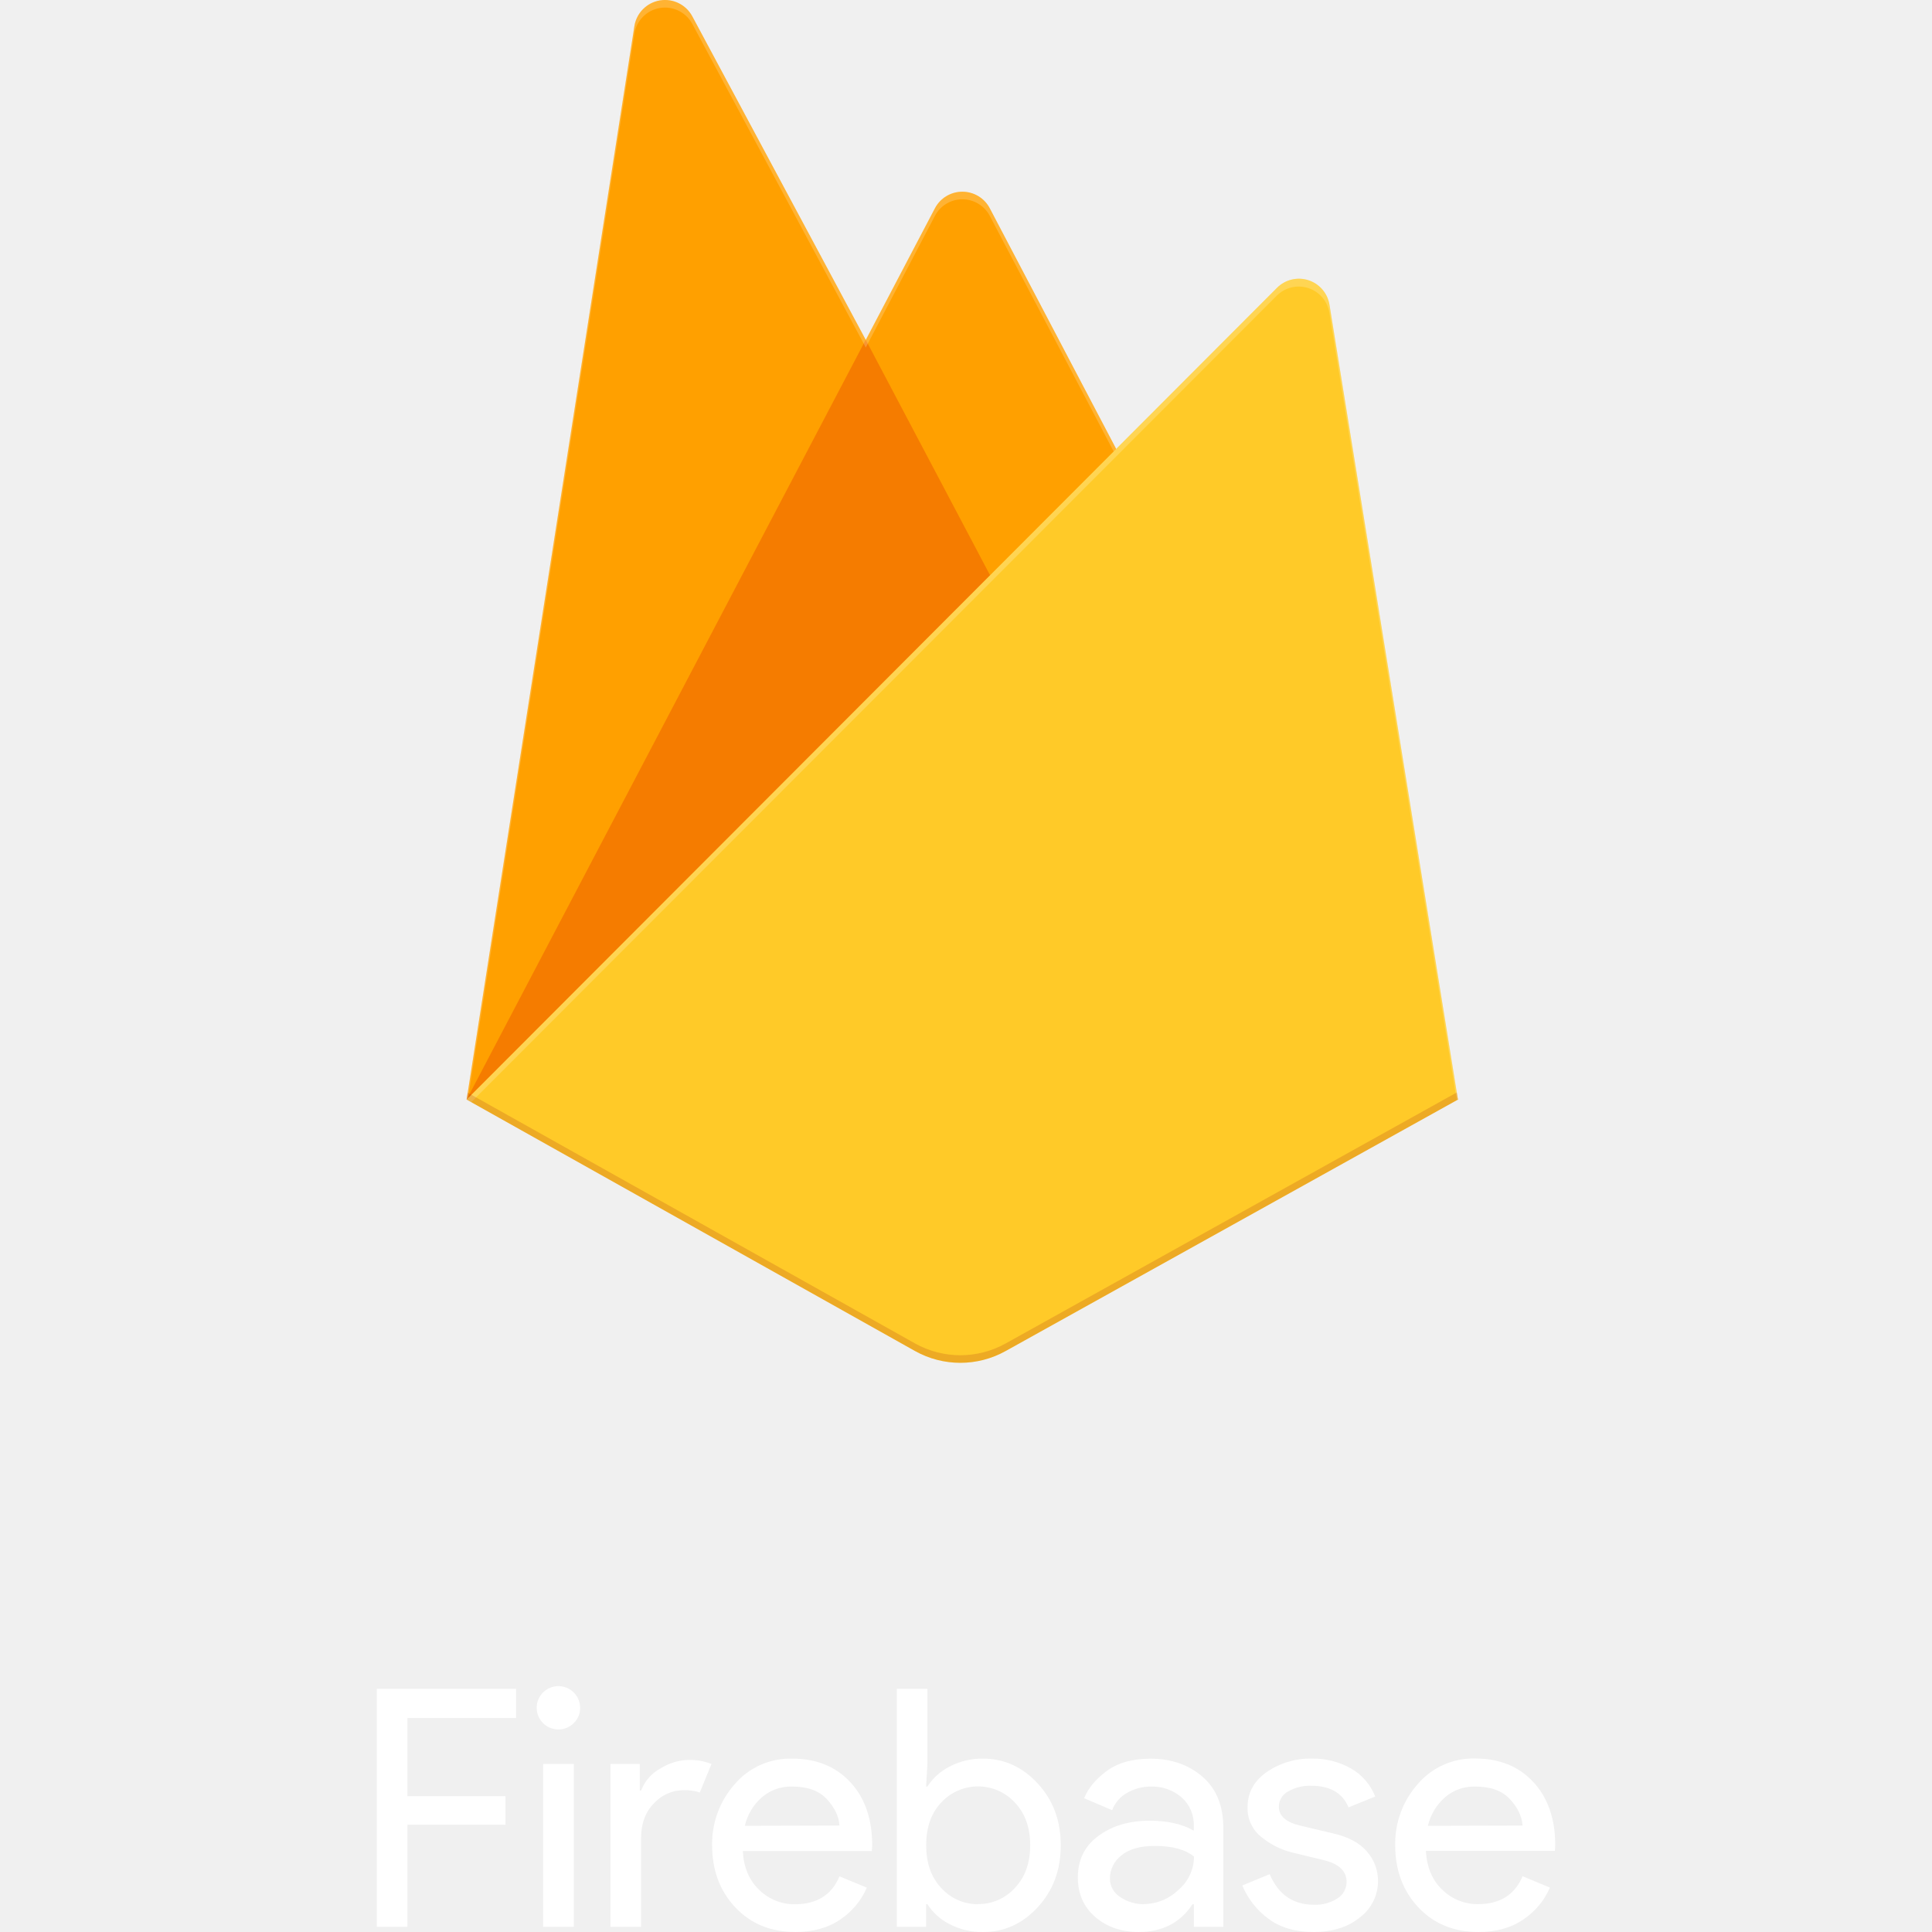
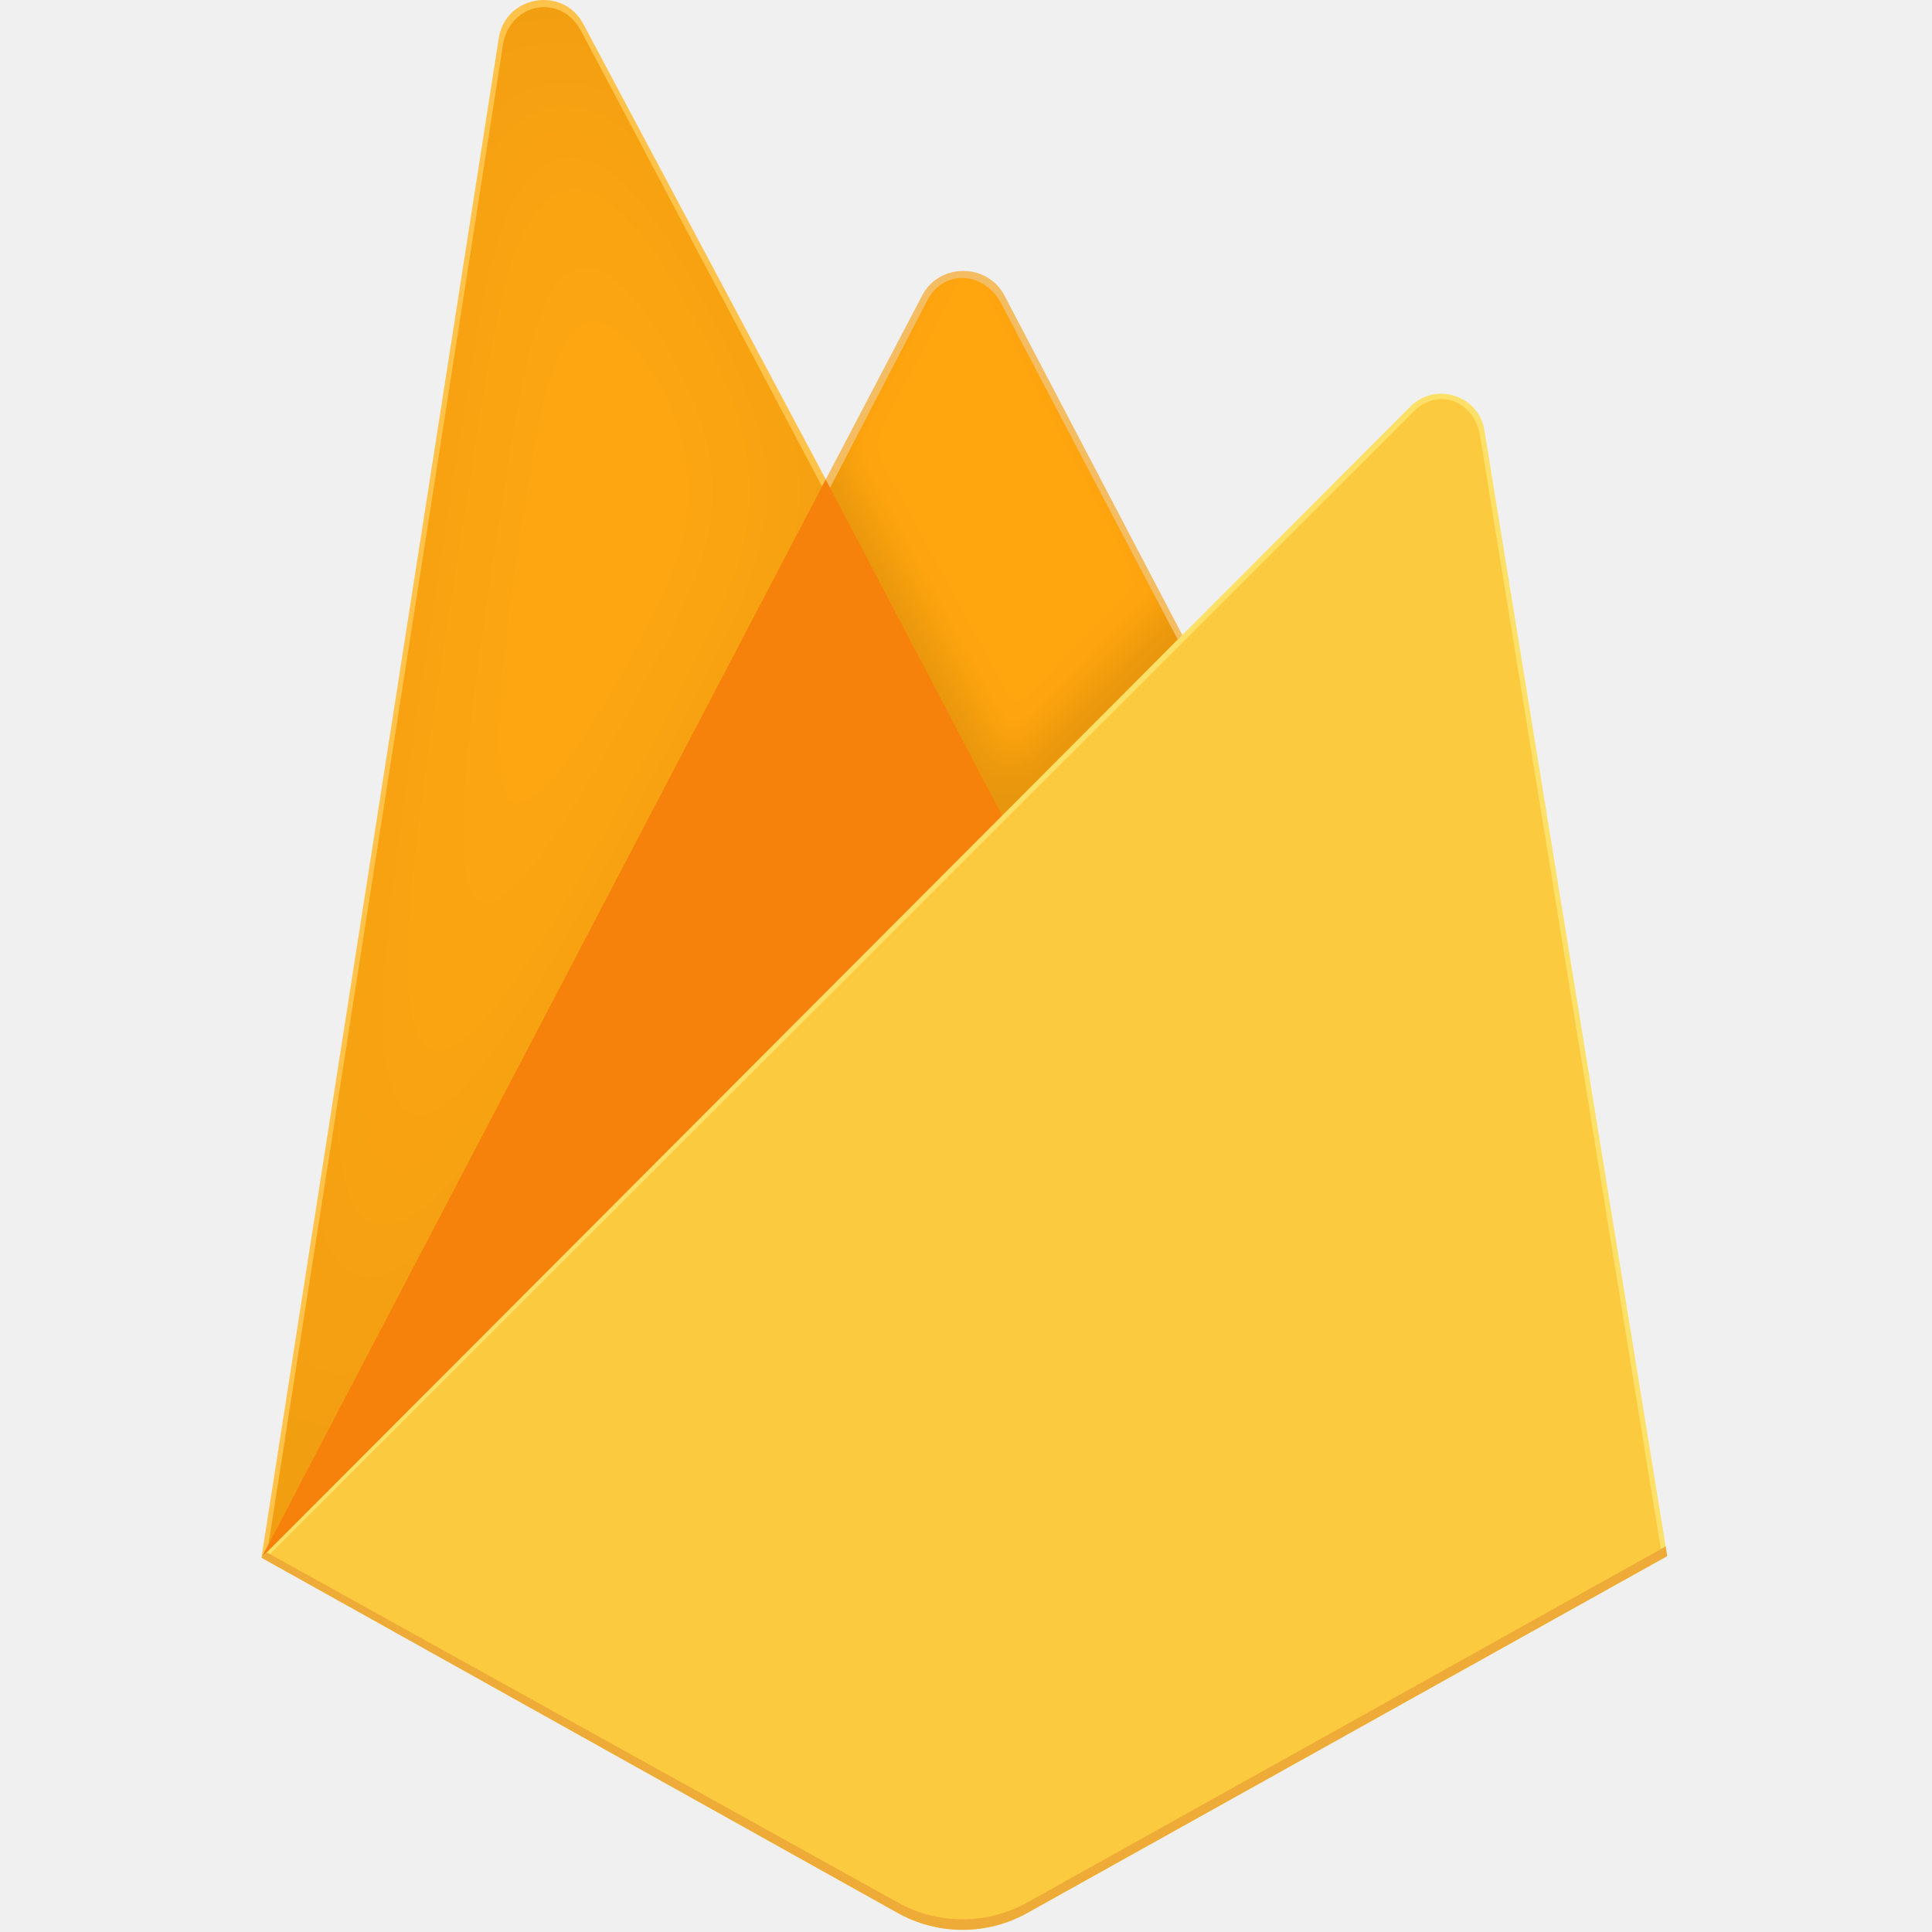
- <svg viewBox="0 0 128 128">
-   <path fill="#fff" d="M26.994 127.655h-2.032v-15.766h9.231v1.937h-7.199v5.176h6.495v1.892h-6.495zm11.022-13.497a1.442 1.442 0 0 1-1.818.182 1.432 1.432 0 0 1-.533-1.742 1.44 1.44 0 0 1 2.77.547 1.374 1.374 0 0 1-.42 1.013zm0 13.497h-2.033v-10.79h2.033zm4.46 0h-2.03v-10.79h1.942v1.762h.088a2.767 2.767 0 0 1 1.27-1.454 3.642 3.642 0 0 1 1.867-.573 3.884 3.884 0 0 1 1.524.266l-.773 1.892a3.082 3.082 0 0 0-1.082-.155 2.66 2.66 0 0 0-1.957.872c-.567.58-.85 1.34-.85 2.28zm10.226.344c-1.635 0-2.963-.543-3.986-1.63-1.023-1.085-1.535-2.458-1.536-4.118a5.93 5.93 0 0 1 1.494-4.042 4.838 4.838 0 0 1 3.81-1.696c1.605 0 2.89.521 3.855 1.563.965 1.043 1.447 2.438 1.446 4.184l-.022.375h-8.55c.058 1.086.423 1.946 1.094 2.58a3.32 3.32 0 0 0 2.352.947c1.457 0 2.444-.617 2.96-1.85l1.81.749a4.84 4.84 0 0 1-1.744 2.102c-.81.557-1.805.836-2.983.836zm2.916-7.053c-.044-.617-.327-1.204-.85-1.762-.524-.557-1.3-.83-2.33-.819a2.92 2.92 0 0 0-1.955.706 3.597 3.597 0 0 0-1.137 1.892zm9.52 7.053a4.61 4.61 0 0 1-2.22-.516 3.746 3.746 0 0 1-1.474-1.325h-.088v1.497h-1.938v-15.766h2.026v4.976l-.088 1.497h.088a3.746 3.746 0 0 1 1.468-1.321 4.612 4.612 0 0 1 2.22-.528c1.398 0 2.606.55 3.623 1.651 1.017 1.101 1.525 2.466 1.523 4.096 0 1.63-.508 2.995-1.523 4.096-1.016 1.101-2.222 1.649-3.617 1.643zm-.331-1.85a3.238 3.238 0 0 0 2.43-1.068c.677-.712 1.016-1.655 1.016-2.83 0-1.174-.34-2.117-1.017-2.83a3.32 3.32 0 0 0-2.432-1.067 3.32 3.32 0 0 0-2.437 1.057c-.67.705-1.006 1.651-1.005 2.84.001 1.19.336 2.137 1.005 2.84a3.242 3.242 0 0 0 2.44 1.067zM75.452 128c-1.15 0-2.111-.33-2.882-.99-.77-.662-1.157-1.535-1.16-2.62 0-1.175.457-2.096 1.37-2.764.914-.667 2.04-1 3.38-1 1.192 0 2.17.22 2.933.66v-.308a2.405 2.405 0 0 0-.818-1.905 2.939 2.939 0 0 0-2.005-.707 3.11 3.11 0 0 0-1.602.419 2.159 2.159 0 0 0-.983 1.145l-1.855-.793c.25-.645.744-1.244 1.48-1.794s1.709-.826 2.916-.826c1.381 0 2.531.402 3.452 1.204.92.803 1.377 1.94 1.37 3.413v6.522h-1.952v-1.497h-.088c-.81 1.227-1.995 1.84-3.556 1.84zm.331-1.85a3.314 3.314 0 0 0 2.286-.935 2.9 2.9 0 0 0 1.036-2.212c-.575-.47-1.438-.706-2.589-.706-.987 0-1.73.213-2.23.638a1.914 1.914 0 0 0-.751 1.497c-.01.511.253.989.69 1.256a2.736 2.736 0 0 0 1.558.471zM87.025 128c-1.208 0-2.205-.294-2.992-.88a5.213 5.213 0 0 1-1.726-2.203l1.812-.748c.575 1.35 1.553 2.026 2.934 2.026a2.688 2.688 0 0 0 1.553-.418 1.28 1.28 0 0 0 .607-1.1c0-.705-.493-1.182-1.48-1.432l-2.187-.528a5.208 5.208 0 0 1-1.965-1.001 2.405 2.405 0 0 1-.927-1.992c0-.954.424-1.729 1.27-2.323a5.112 5.112 0 0 1 3.015-.89 5.039 5.039 0 0 1 2.56.651 3.667 3.667 0 0 1 1.612 1.862l-1.767.719c-.398-.954-1.223-1.432-2.474-1.432a2.893 2.893 0 0 0-1.524.375 1.14 1.14 0 0 0-.618 1.014c0 .617.479 1.035 1.436 1.255l2.143.508c1.016.23 1.767.63 2.254 1.204a2.92 2.92 0 0 1 .735 1.95 2.999 2.999 0 0 1-1.208 2.423c-.79.64-1.811.96-3.063.96zm10.933 0c-1.634 0-2.963-.543-3.986-1.63-1.023-1.085-1.534-2.458-1.536-4.118a5.931 5.931 0 0 1 1.491-4.05 4.838 4.838 0 0 1 3.81-1.697c1.605 0 2.89.521 3.855 1.564.965 1.042 1.447 2.437 1.446 4.184l-.022.375h-8.547c.059 1.086.424 1.946 1.094 2.58a3.32 3.32 0 0 0 2.352.946c1.458 0 2.444-.616 2.96-1.85l1.81.754a4.84 4.84 0 0 1-1.745 2.102c-.81.56-1.804.84-2.982.84zm2.916-7.053c-.043-.617-.327-1.204-.85-1.762-.524-.557-1.3-.83-2.33-.819a2.92 2.92 0 0 0-1.955.706 3.597 3.597 0 0 0-1.137 1.892z" />
-   <path fill="#ffa000" d="M30.916 72.85 42.029 1.736a2.053 2.053 0 0 1 3.838-.652L57.36 22.521l4.581-8.723a2.053 2.053 0 0 1 3.633 0L96.592 72.85Z" />
-   <path fill="#f57c00" d="M69.31 45.148 57.356 22.51l-26.44 50.34Z" />
-   <path fill="#ffca28" d="m96.592 72.85-8.513-52.674a2.055 2.055 0 0 0-1.399-1.613 2.05 2.05 0 0 0-2.074.504L30.916 72.85l29.708 16.66a6.157 6.157 0 0 0 6.003 0z" />
-   <path fill="#fff" fill-opacity=".2" d="M88.08 20.176a2.055 2.055 0 0 0-1.4-1.612 2.05 2.05 0 0 0-2.074.503L73.949 29.75l-8.38-15.953a2.053 2.053 0 0 0-3.632 0l-4.581 8.722L45.862 1.083A2.053 2.053 0 0 0 43.706.03a2.05 2.05 0 0 0-1.682 1.71L30.916 72.85h-.036l.035.042.293.144L84.59 19.59a2.053 2.053 0 0 1 3.479 1.108L96.51 72.9l.082-.051-8.512-52.675ZM31.012 72.753l11.016-70.51A2.053 2.053 0 0 1 43.71.532a2.054 2.054 0 0 1 2.157 1.054L57.36 23.024l4.582-8.723a2.053 2.053 0 0 1 3.633 0l8.21 15.614z" />
-   <path fill="#a52714" d="M66.627 89.007a6.157 6.157 0 0 1-6.003 0L30.986 72.395l-.072.456 29.709 16.655a6.157 6.157 0 0 0 6.003 0l29.966-16.655-.078-.472-29.888 16.63Z" opacity=".2" />
+ <svg xmlns="http://www.w3.org/2000/svg" xmlns:xlink="http://www.w3.org/1999/xlink" width="800px" height="800px" viewBox="-47.5 0 351 351" preserveAspectRatio="xMidYMid">
+   <defs>
+     <path d="M1.253 280.732l1.605-3.131 99.353-188.518-44.15-83.475C54.392-1.283 45.074.474 43.87 8.188L1.253 280.732z" id="a" />
+     <filter x="-50%" y="-50%" width="200%" height="200%" filterUnits="objectBoundingBox" id="b">
+       <feGaussianBlur stdDeviation="17.5" in="SourceAlpha" result="shadowBlurInner1" />
+       <feOffset in="shadowBlurInner1" result="shadowOffsetInner1" />
+       <feComposite in="shadowOffsetInner1" in2="SourceAlpha" operator="arithmetic" k2="-1" k3="1" result="shadowInnerInner1" />
+       <feColorMatrix values="0 0 0 0 0 0 0 0 0 0 0 0 0 0 0 0 0 0 0.06 0" in="shadowInnerInner1" />
+     </filter>
+     <path d="M134.417 148.974l32.039-32.812-32.039-61.007c-3.042-5.791-10.433-6.398-13.443-.59l-17.705 34.109-.53 1.744 31.678 58.556z" id="c" />
+     <filter x="-50%" y="-50%" width="200%" height="200%" filterUnits="objectBoundingBox" id="d">
+       <feGaussianBlur stdDeviation="3.5" in="SourceAlpha" result="shadowBlurInner1" />
+       <feOffset dx="1" dy="-9" in="shadowBlurInner1" result="shadowOffsetInner1" />
+       <feComposite in="shadowOffsetInner1" in2="SourceAlpha" operator="arithmetic" k2="-1" k3="1" result="shadowInnerInner1" />
+       <feColorMatrix values="0 0 0 0 0 0 0 0 0 0 0 0 0 0 0 0 0 0 0.09 0" in="shadowInnerInner1" />
+     </filter>
+   </defs>
+   <path d="M0 282.998l2.123-2.972L102.527 89.512l.212-2.017L58.48 4.358C54.77-2.606 44.33-.845 43.114 6.951L0 282.998z" fill="#FFC24A" />
+   <use fill="#FFA712" fill-rule="evenodd" xlink:href="#a" />
+   <use filter="url(#b)" xlink:href="#a" />
+   <path d="M135.005 150.38l32.955-33.75-32.965-62.93c-3.129-5.957-11.866-5.975-14.962 0L102.42 87.287v2.86l32.584 60.233z" fill="#F4BD62" />
+   <use fill="#FFA50E" fill-rule="evenodd" xlink:href="#c" />
+   <use filter="url(#d)" xlink:href="#c" />
+   <path fill="#F6820C" d="M0 282.998l.962-.968 3.496-1.42 128.477-128 1.628-4.431-32.05-61.074z" />
+   <path d="M139.121 347.551l116.275-64.847-33.204-204.495c-1.039-6.398-8.888-8.927-13.468-4.34L0 282.998l115.608 64.548a24.126 24.126 0 0 0 23.513.005" fill="#FDE068" />
+   <path d="M254.354 282.16L221.402 79.218c-1.03-6.35-7.558-8.977-12.103-4.424L1.29 282.6l114.339 63.908a23.943 23.943 0 0 0 23.334.006l115.392-64.355z" fill="#FCCA3F" />
+   <path d="M139.12 345.64a24.126 24.126 0 0 1-23.512-.005L.931 282.015l-.93.983 115.607 64.548a24.126 24.126 0 0 0 23.513.005l116.275-64.847-.285-1.752-115.99 64.689z" fill="#EEAB37" />
</svg>
